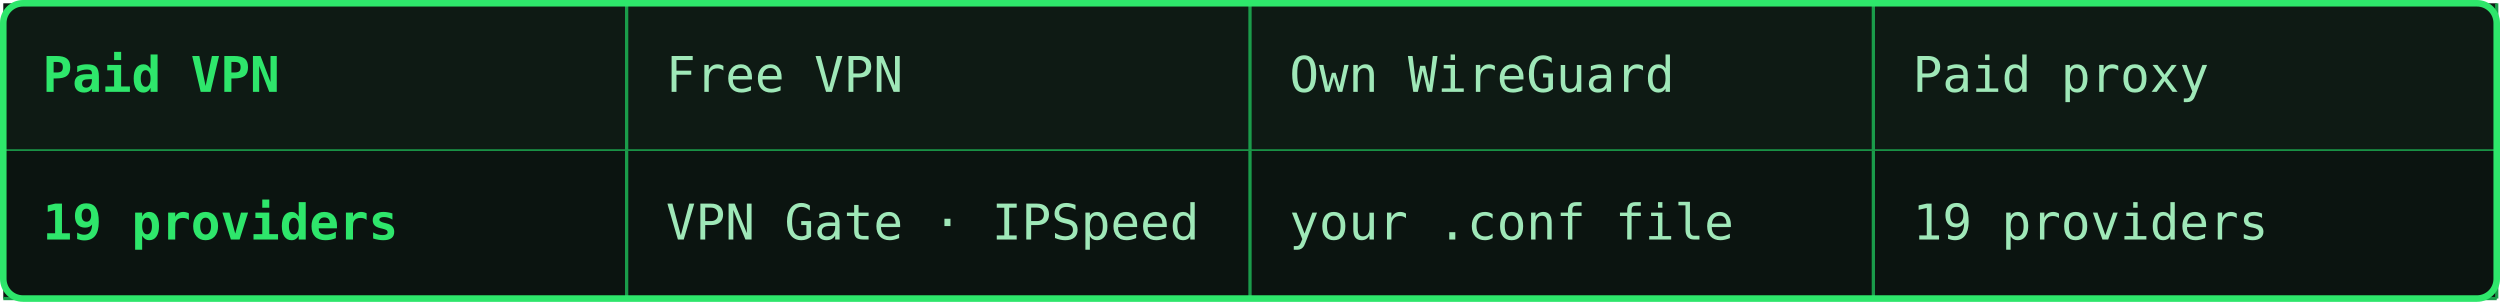
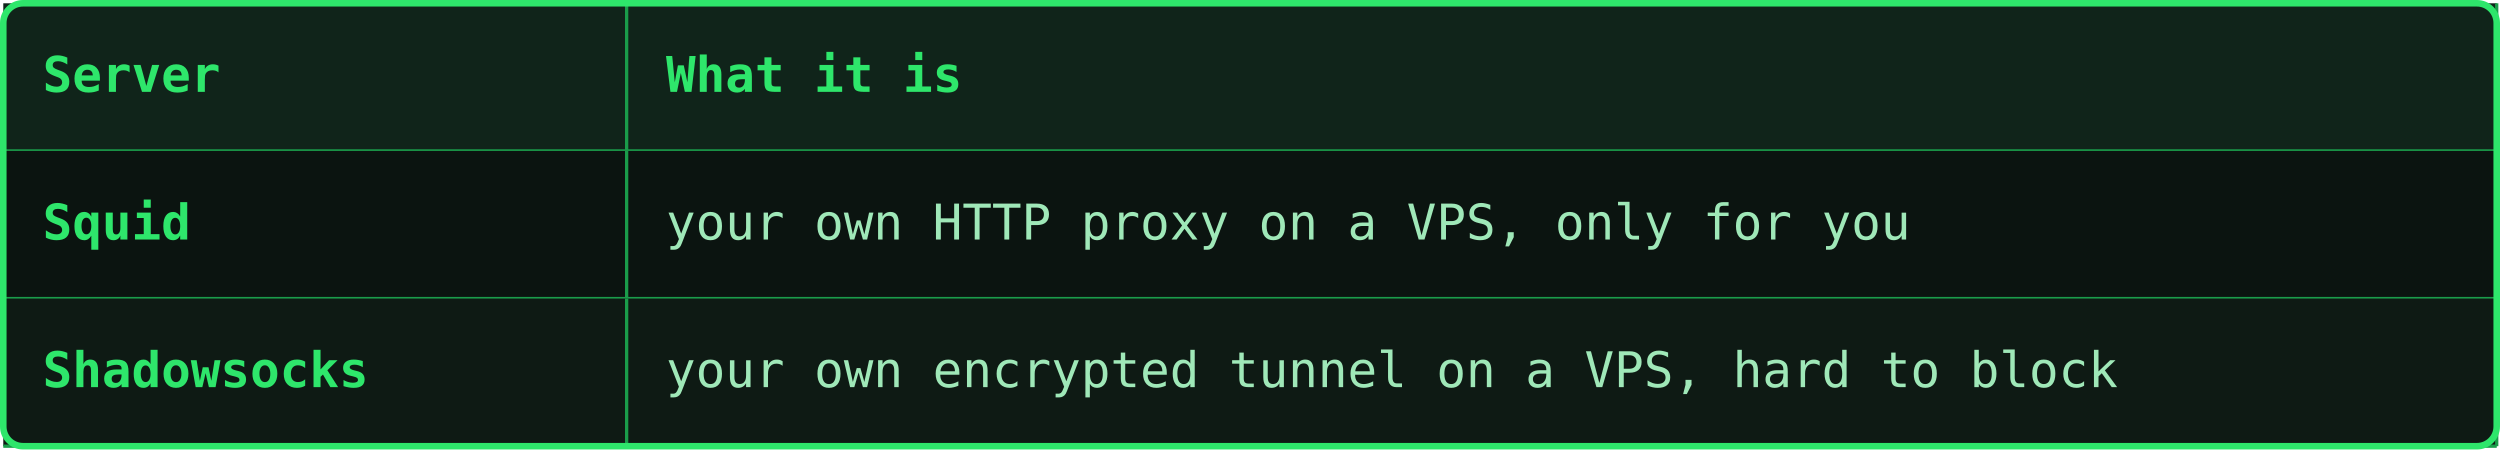
- <svg xmlns="http://www.w3.org/2000/svg" width="762" height="92" viewBox="0 0 762 92">
+ <svg xmlns="http://www.w3.org/2000/svg" width="762" height="137" viewBox="0 0 762 137">
  <g font-family="Consolas,'DejaVu Sans Mono',monospace" font-size="15" style="white-space:pre">
-     <rect x="1" y="1" width="760" height="45" fill="#0e1a14" />
-     <text x="13" y="28" font-weight="700" fill="#2ee66b">Paid VPN</text>
+     <rect x="1" y="1" width="760" height="45" fill="#10241a" />
+     <text x="13" y="28" font-weight="700" fill="#2ee66b">Server</text>
    <line x1="191" y1="1" x2="191" y2="46" stroke="#1a9c4a" stroke-width="1" />
-     <text x="203" y="28" font-weight="400" fill="#9fe8b8">Free VPN</text>
-     <line x1="381" y1="1" x2="381" y2="46" stroke="#1a9c4a" stroke-width="1" />
-     <text x="393" y="28" font-weight="400" fill="#9fe8b8">Own WireGuard</text>
-     <line x1="571" y1="1" x2="571" y2="46" stroke="#1a9c4a" stroke-width="1" />
-     <text x="583" y="28" font-weight="400" fill="#9fe8b8">Paid proxy</text>
+     <text x="203" y="28" font-weight="700" fill="#2ee66b">What it is</text>
    <line x1="761" y1="1" x2="761" y2="46" stroke="#1a9c4a" stroke-width="1" />
    <line x1="1" y1="46" x2="761" y2="46" stroke="#1a9c4a" stroke-width="1" />
    <rect x="1" y="46" width="760" height="45" fill="#0b1410" />
-     <text x="13" y="73" font-weight="700" fill="#2ee66b">19 providers</text>
+     <text x="13" y="73" font-weight="700" fill="#2ee66b">Squid</text>
    <line x1="191" y1="46" x2="191" y2="91" stroke="#1a9c4a" stroke-width="1" />
-     <text x="203" y="73" font-weight="400" fill="#9fe8b8">VPN Gate · IPSpeed</text>
-     <line x1="381" y1="46" x2="381" y2="91" stroke="#1a9c4a" stroke-width="1" />
-     <text x="393" y="73" font-weight="400" fill="#9fe8b8">your .conf file</text>
-     <line x1="571" y1="46" x2="571" y2="91" stroke="#1a9c4a" stroke-width="1" />
-     <text x="583" y="73" font-weight="400" fill="#9fe8b8">19 providers</text>
+     <text x="203" y="73" font-weight="400" fill="#9fe8b8">your own HTTP proxy on a VPS, only for you</text>
    <line x1="761" y1="46" x2="761" y2="91" stroke="#1a9c4a" stroke-width="1" />
    <line x1="1" y1="91" x2="761" y2="91" stroke="#1a9c4a" stroke-width="1" />
-     <rect x="1" y="1" width="760" height="90" rx="6" fill="none" stroke="#2ee66b" stroke-width="2" />
+     <rect x="1" y="91" width="760" height="45" fill="#0e1a14" />
+     <text x="13" y="118" font-weight="700" fill="#2ee66b">Shadowsocks</text>
+     <line x1="191" y1="91" x2="191" y2="136" stroke="#1a9c4a" stroke-width="1" />
+     <text x="203" y="118" font-weight="400" fill="#9fe8b8">your own encrypted tunnel on a VPS, hard to block</text>
+     <line x1="761" y1="91" x2="761" y2="136" stroke="#1a9c4a" stroke-width="1" />
+     <line x1="1" y1="136" x2="761" y2="136" stroke="#1a9c4a" stroke-width="1" />
+     <rect x="1" y="1" width="760" height="135" rx="6" fill="none" stroke="#2ee66b" stroke-width="2" />
  </g>
</svg>
